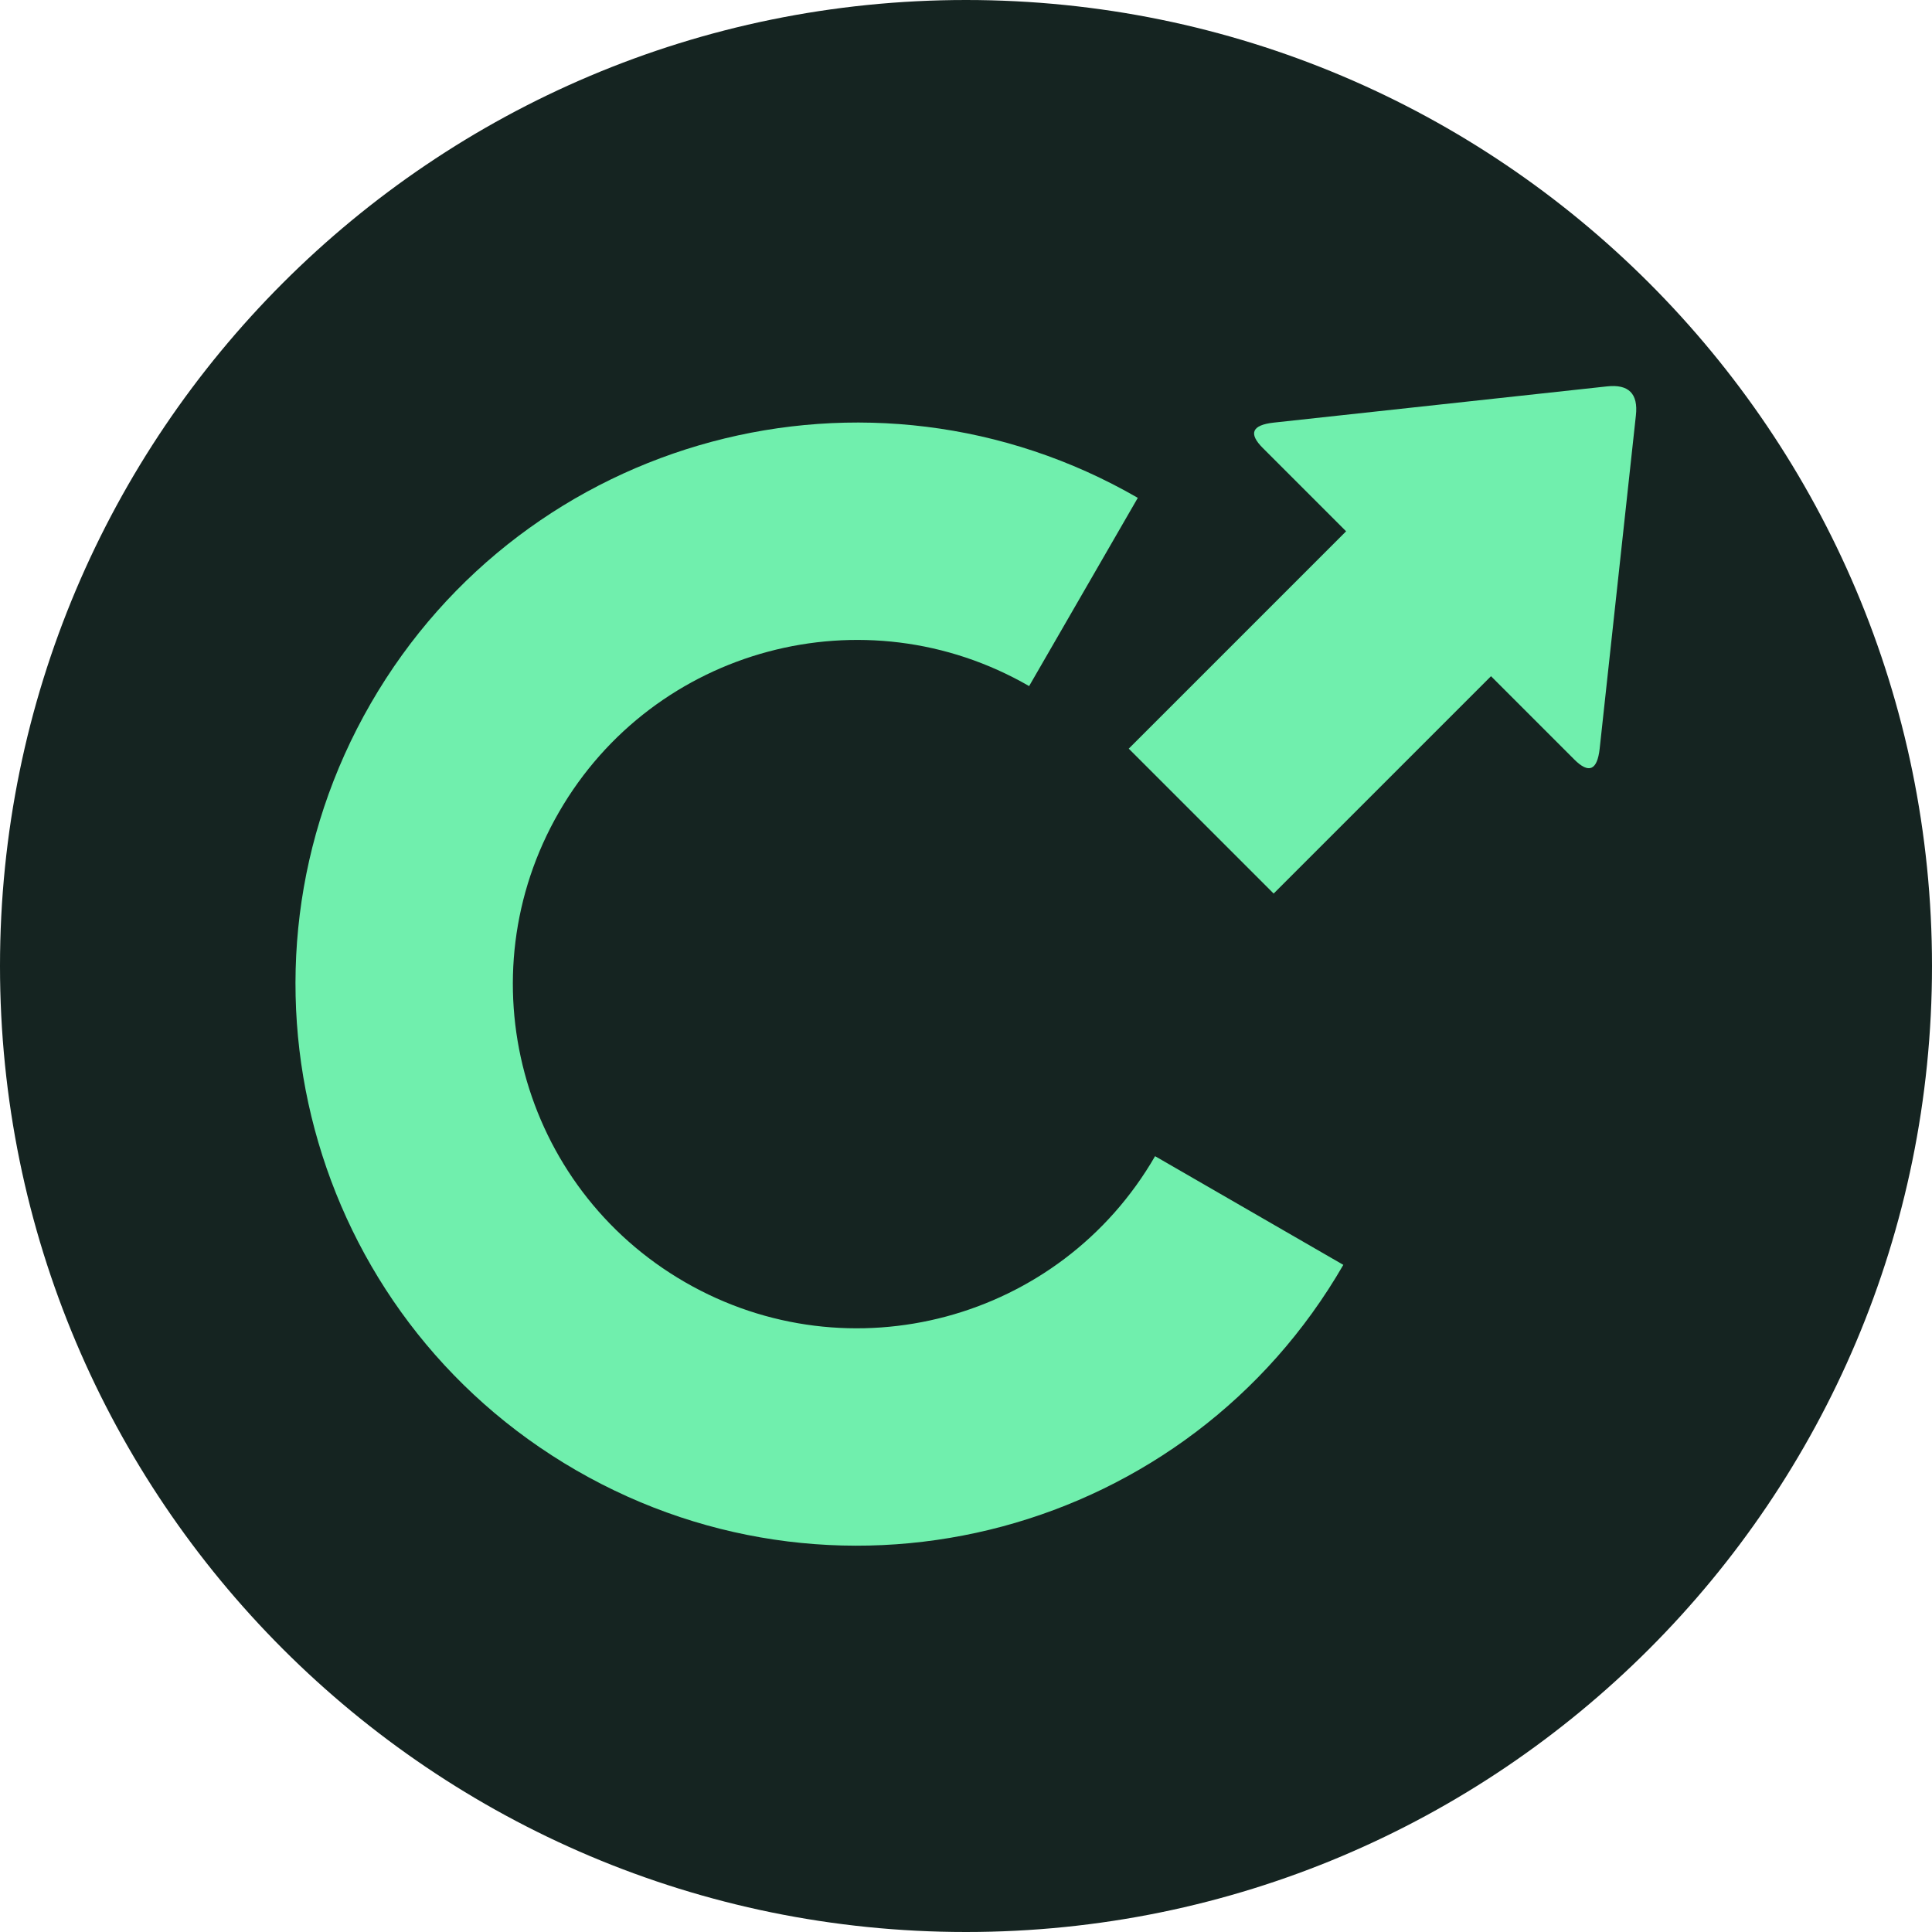
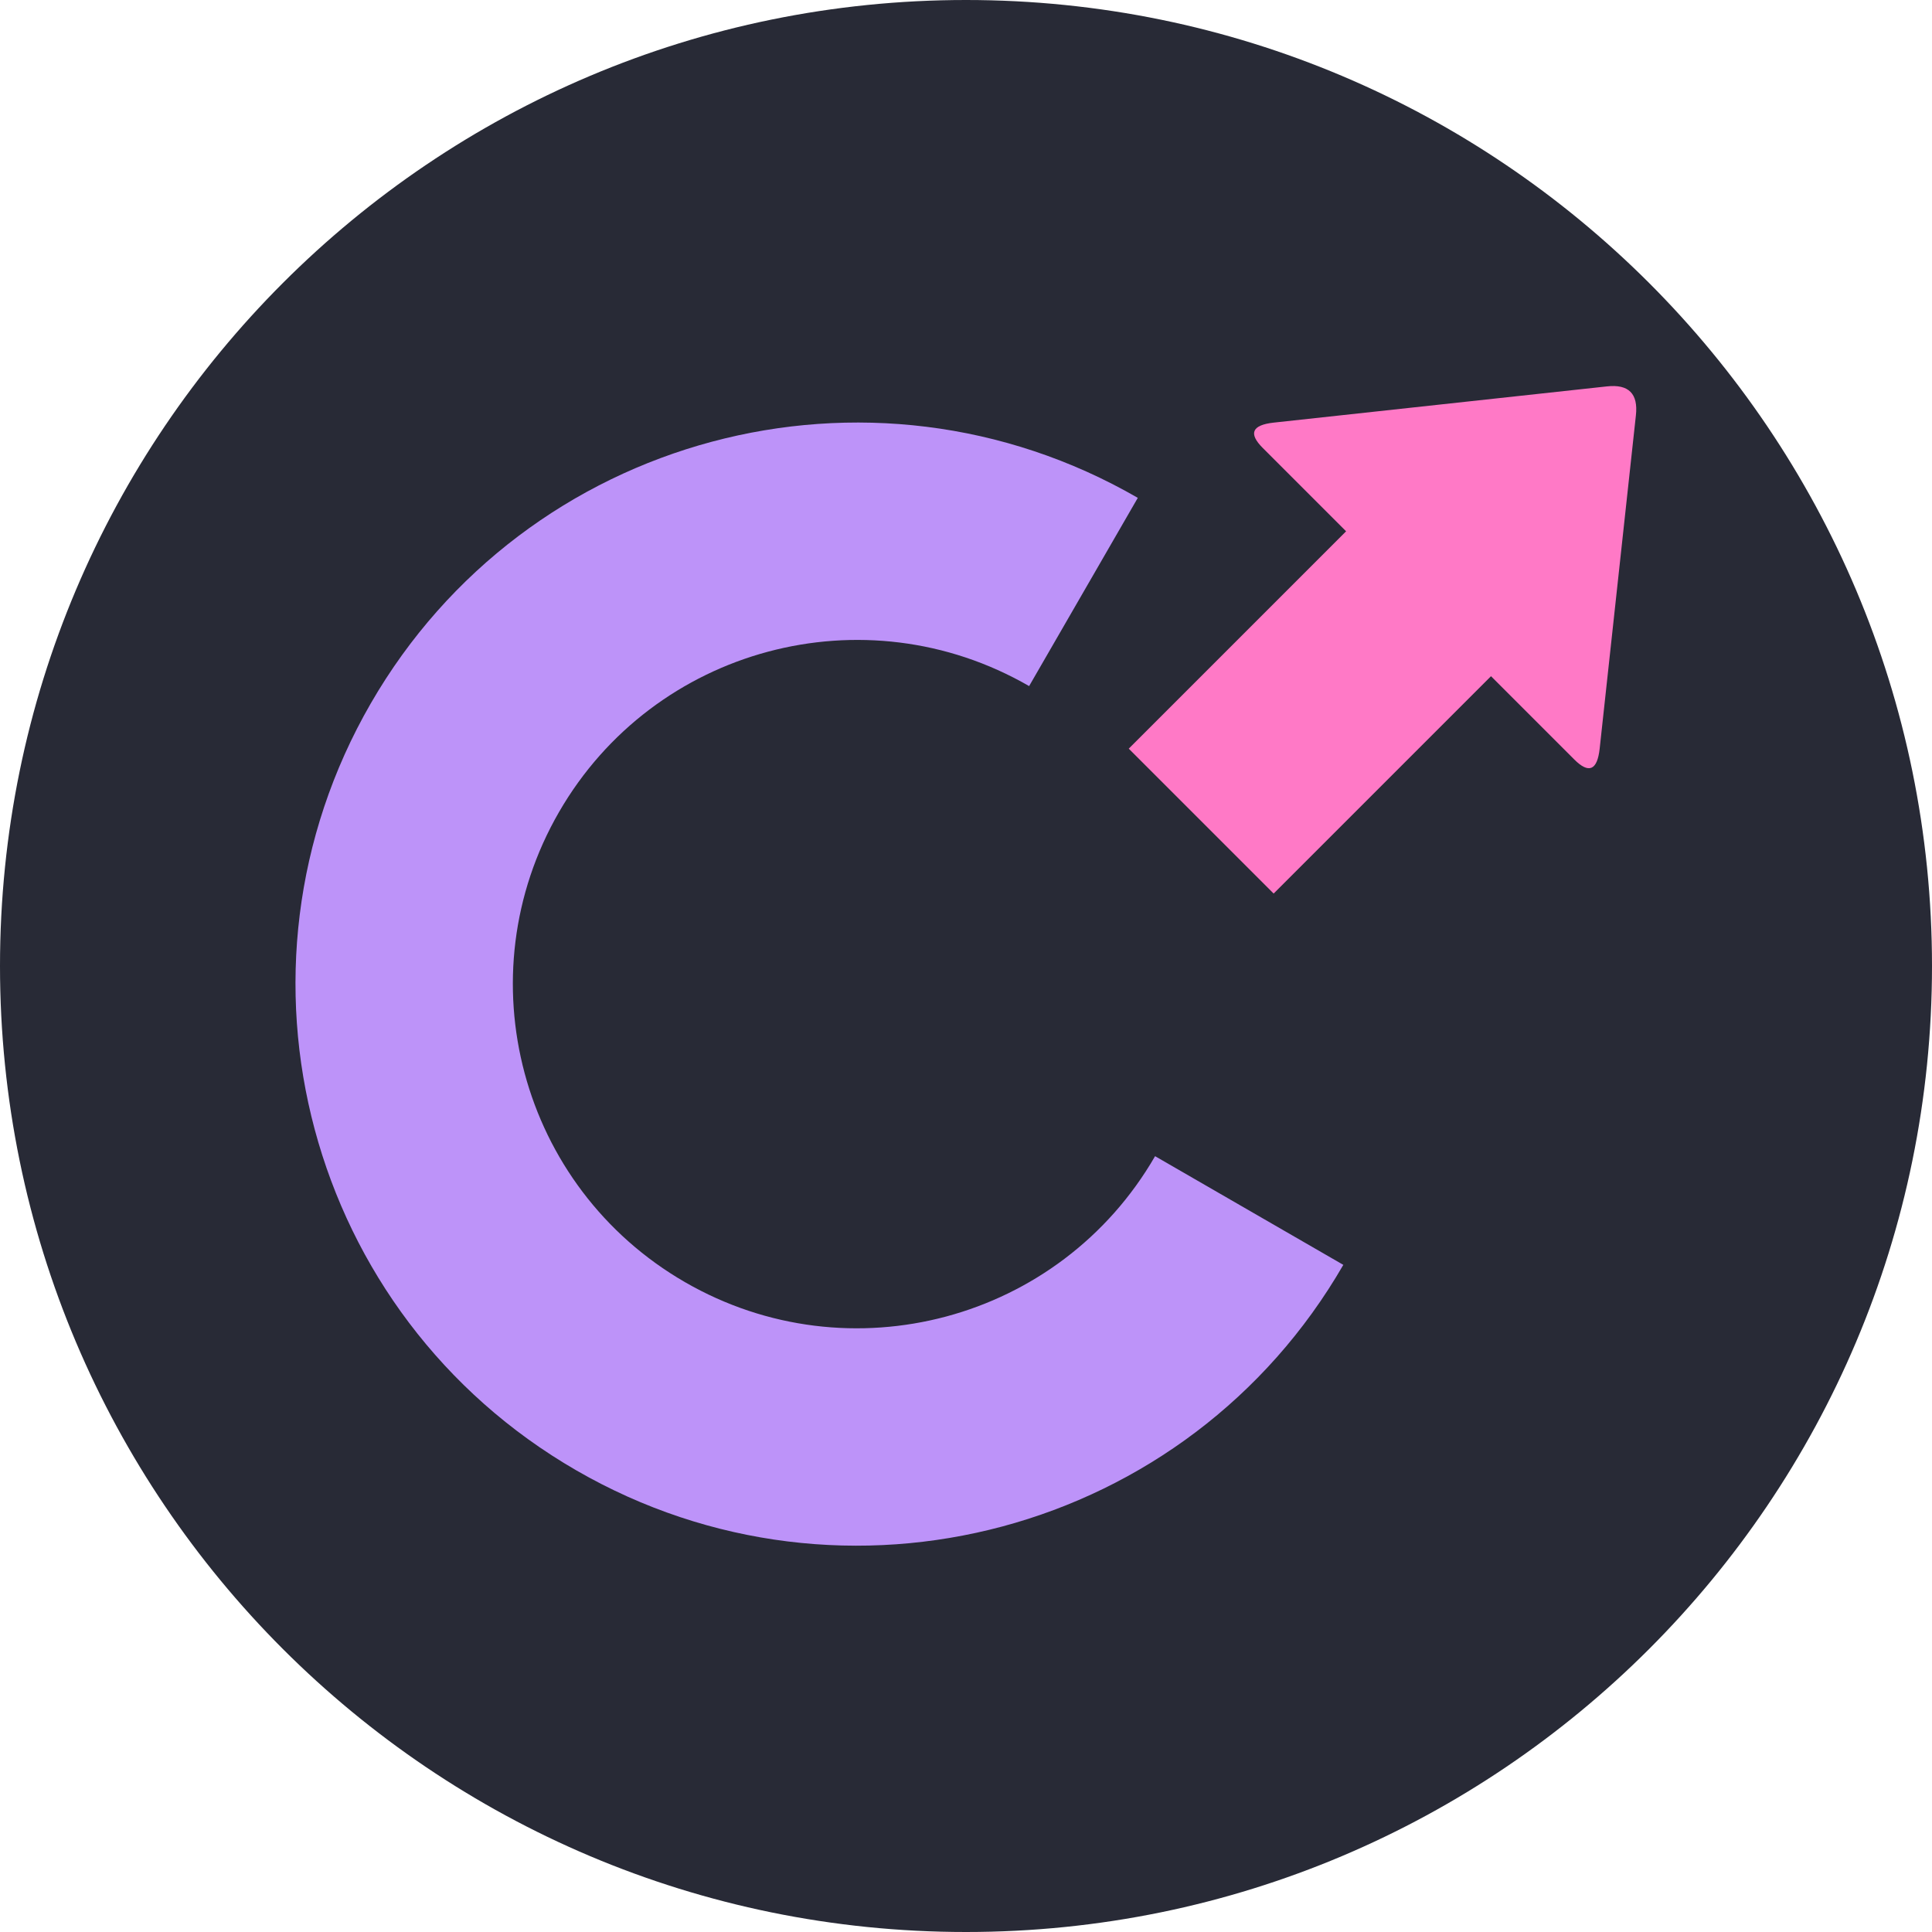
<svg xmlns="http://www.w3.org/2000/svg" viewBox="18 18 72 72">
-   <circle cx="54" cy="54" r="36" fill="#152421" />
-   <g fill="#70EFAD" transform="translate(19.565 16.875) scale(0.675)">
-     <path d="M60.5 29.153 A31 31 0 1 0 71.847 71.5 L61.454 65.5 A19 19 0 1 1 54.5 39.546 Z" />
-     <path d="M60 43 L72 31 L67.4 26.4 Q66.2 25.2 68 25 L86.4 23 Q88.2 22.8 88 24.6 L86 43 Q85.8 44.8 84.6 43.6 L80 39 L68 51 Z" />
+   <circle cx="54" cy="54" r="36" fill="#282A36" />
+   <g transform="translate(19.565 16.875) scale(0.675)">
+     <path fill="#BD93F9" d="M60.5 29.153 A31 31 0 1 0 71.847 71.5 L61.454 65.5 A19 19 0 1 1 54.5 39.546 Z" />
+     <path fill="#FF79C6" d="M60 43 L72 31 L67.4 26.4 Q66.2 25.2 68 25 L86.4 23 Q88.2 22.8 88 24.6 L86 43 Q85.8 44.8 84.6 43.6 L80 39 L68 51 Z" />
  </g>
</svg>
